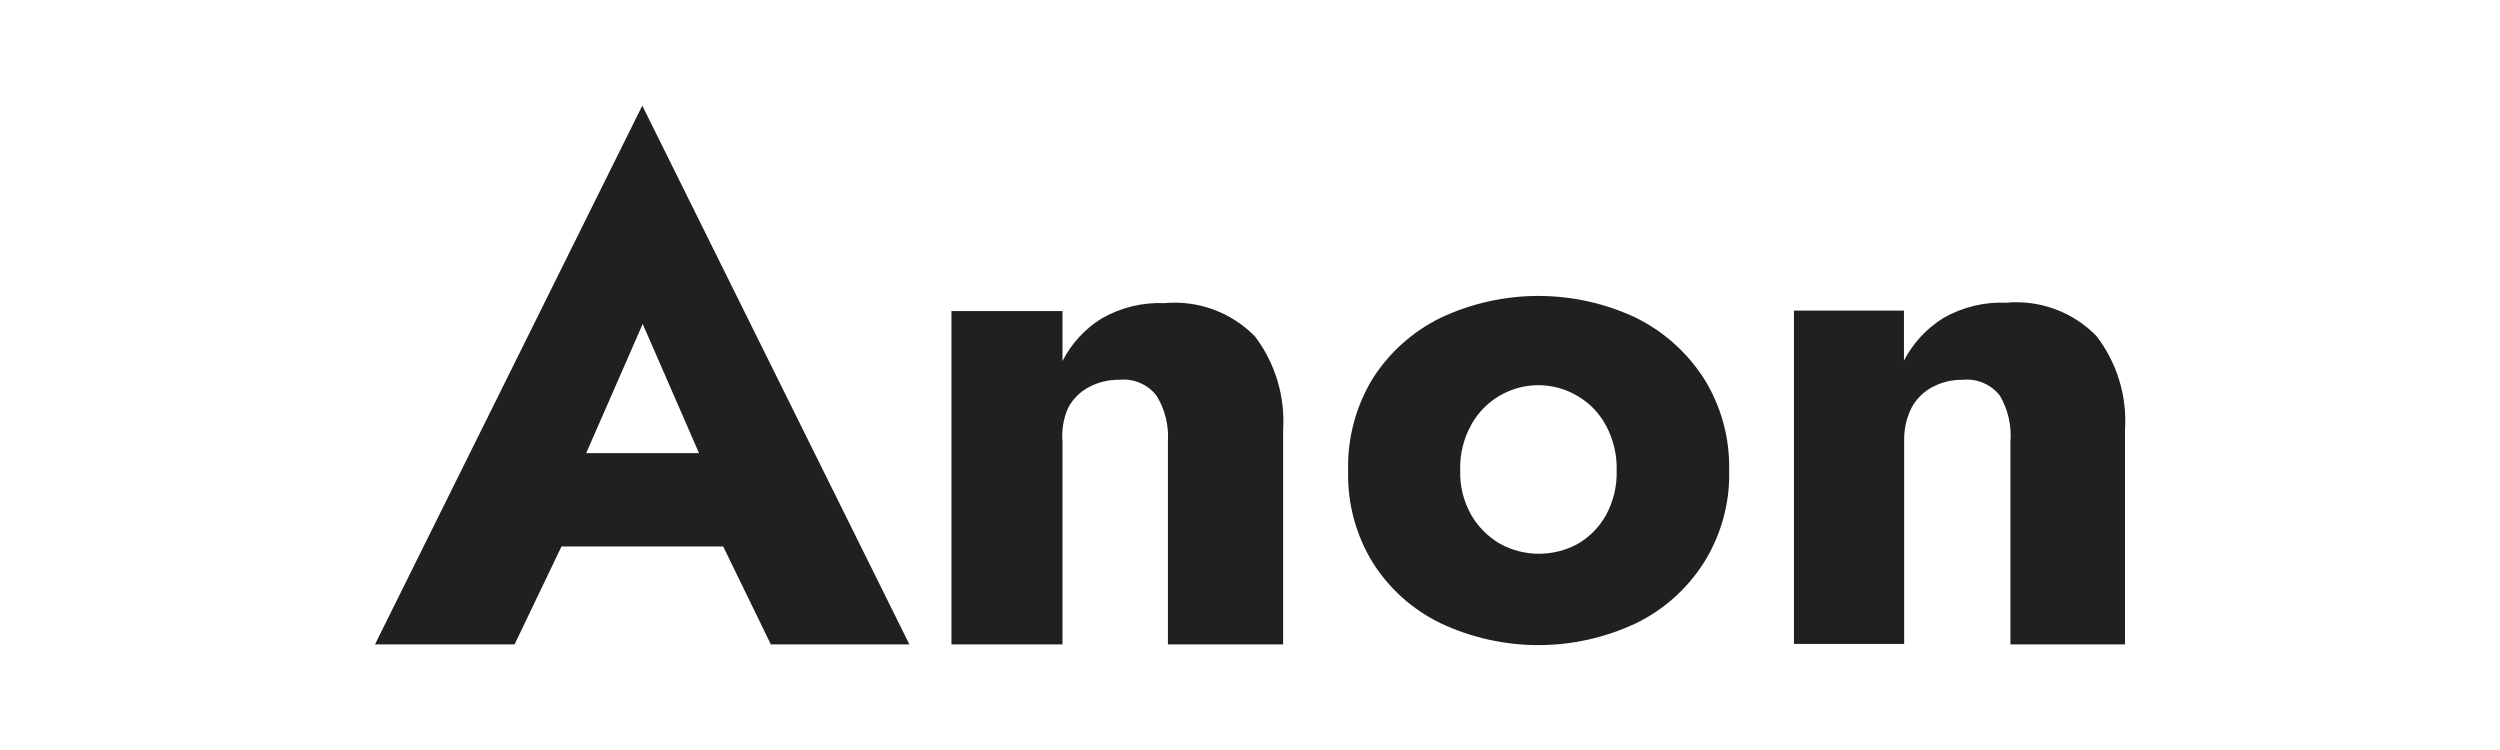
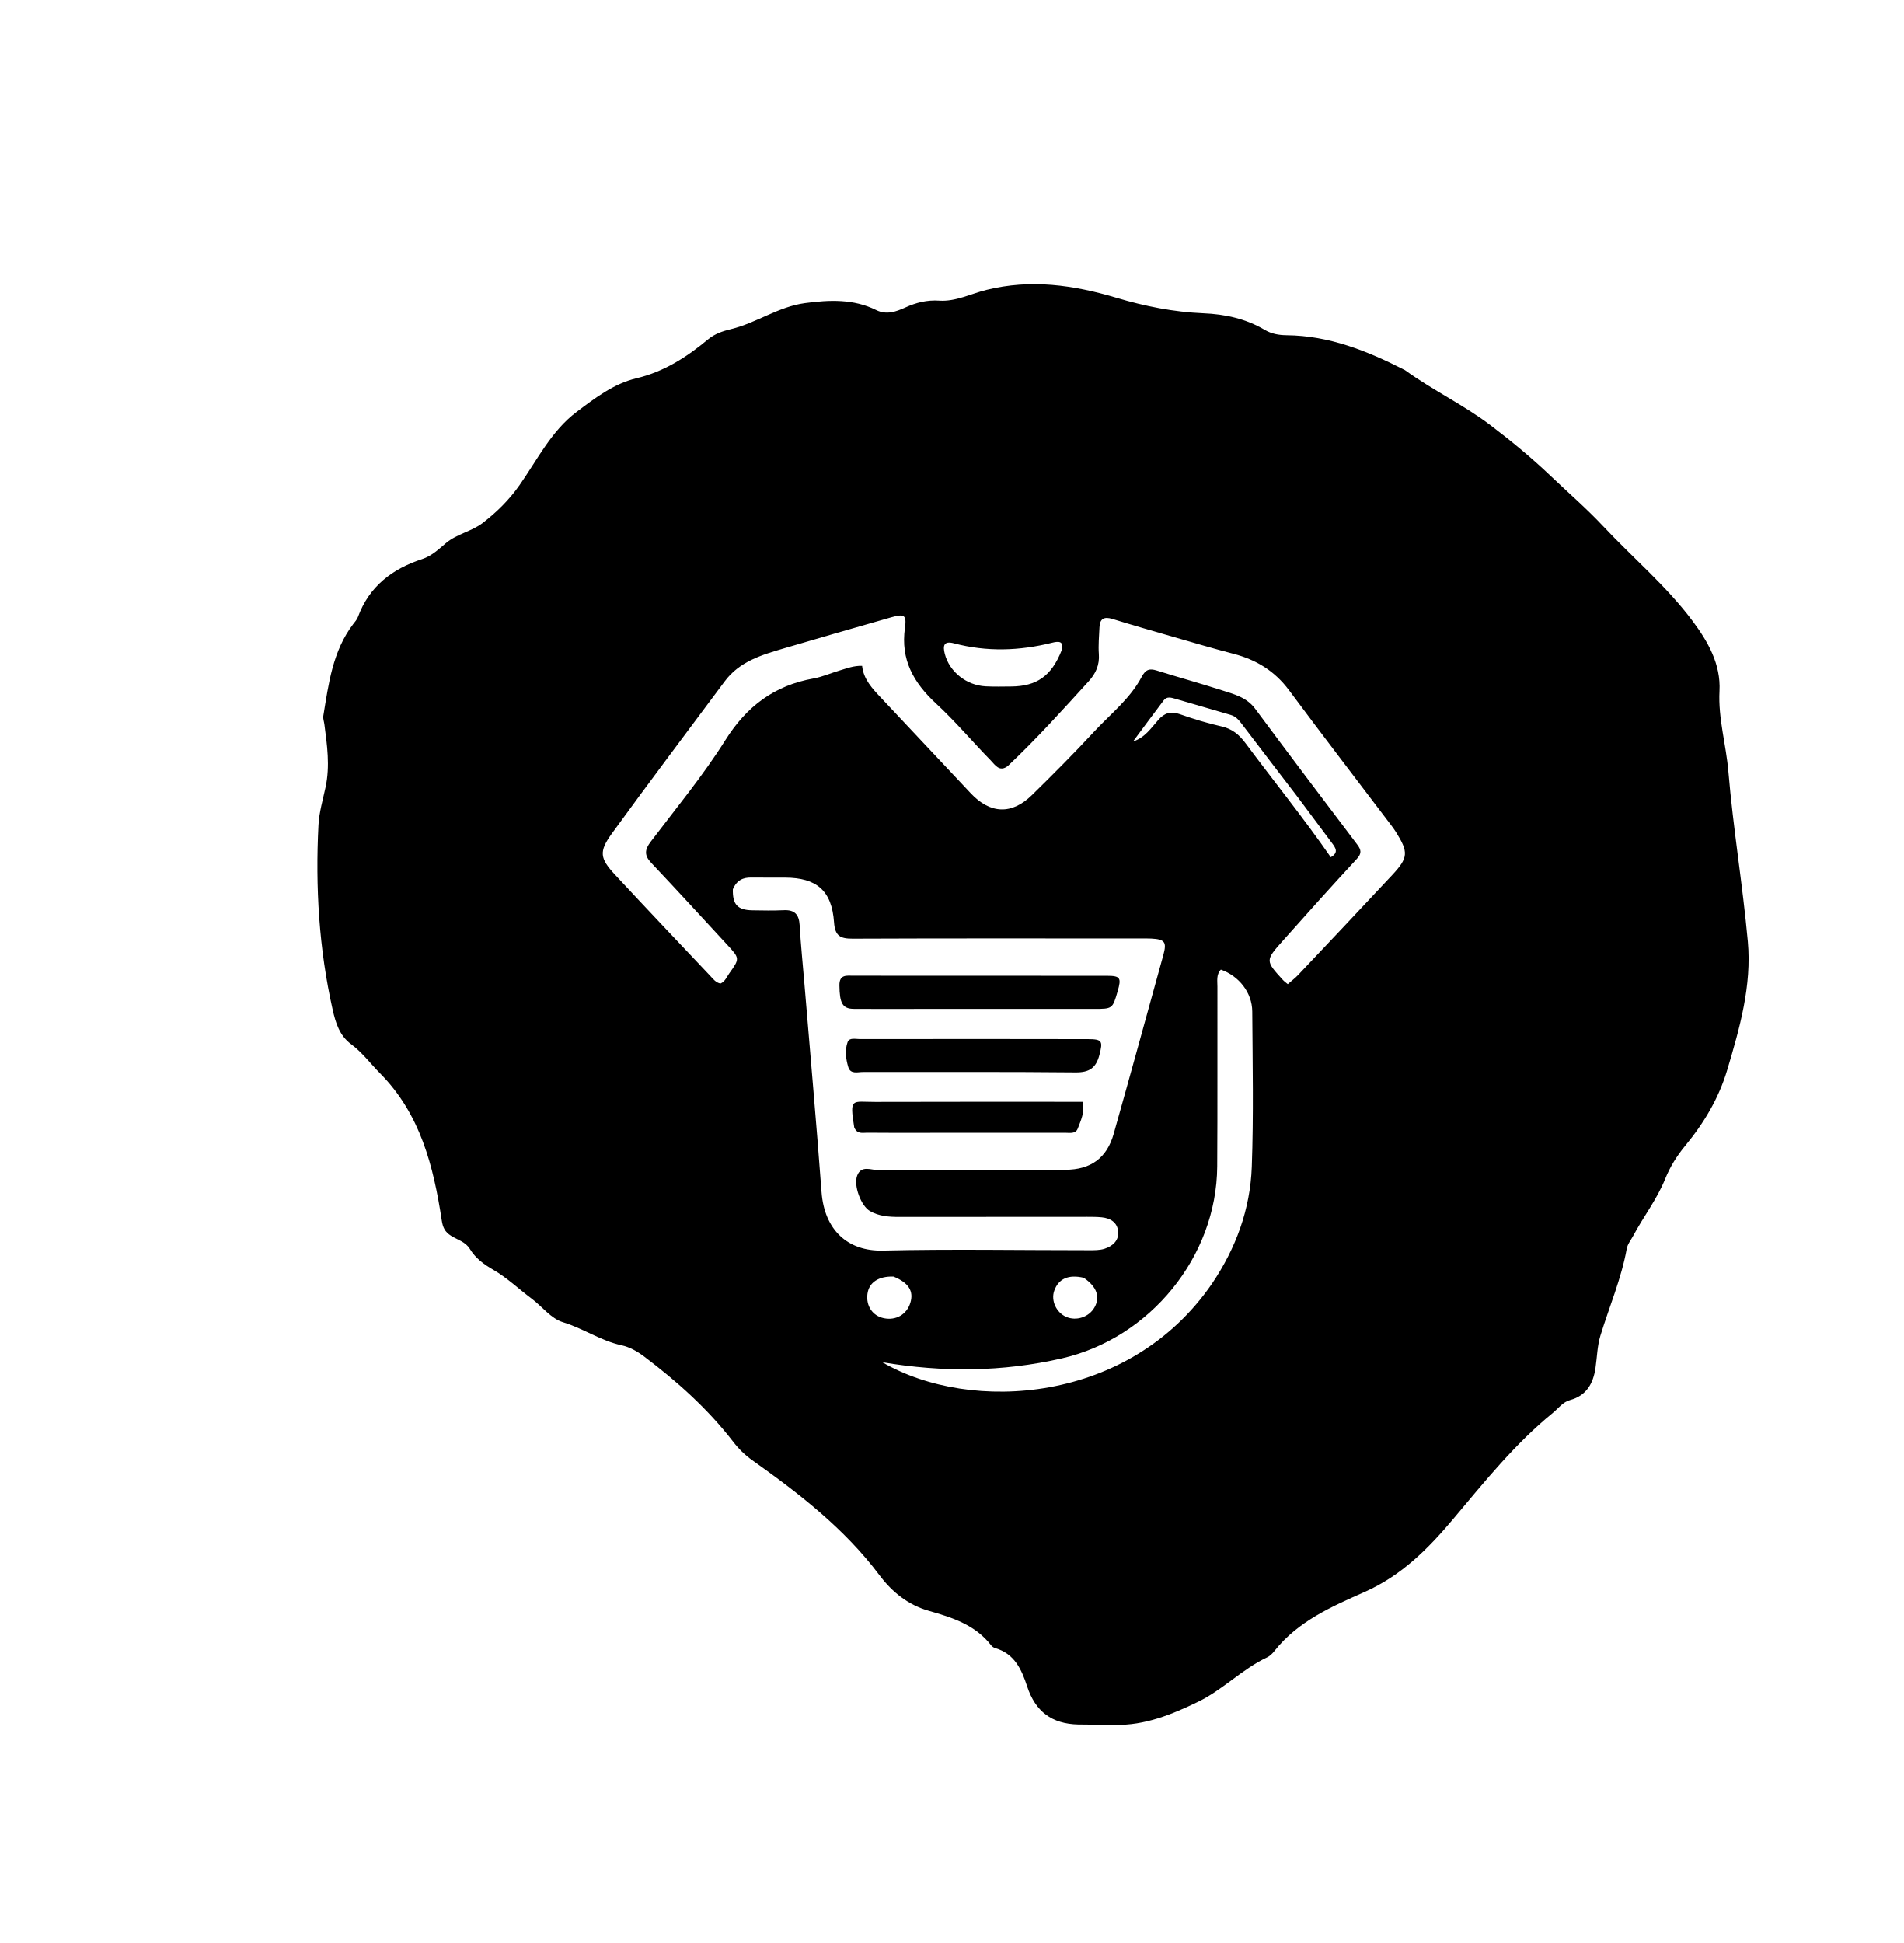
- <svg xmlns="http://www.w3.org/2000/svg" id="Layer_1" data-name="Layer 1" viewBox="0 0 120 36">
-   <defs>
-     <style>.cls-1{fill:#202020;}</style>
-   </defs>
-   <path class="cls-1" d="M27.42,23.39l.28,1.28-3,6.26H18L30.83,5.07,43.65,30.93H37l-2.92-6,.21-1.49-3.44-7.89Zm-2.53-1.64h12l.39,4.48H24.47Z" />
-   <path class="cls-1" d="M55.52,19a2,2,0,0,0-1.79-.77,3,3,0,0,0-1.46.35,2.37,2.37,0,0,0-1,1A3.29,3.29,0,0,0,51,21.2v9.73H45.67v-16H51v2.4a5.13,5.13,0,0,1,1.89-2.05,5.59,5.59,0,0,1,3-.73,5.39,5.39,0,0,1,4.35,1.6,6.73,6.73,0,0,1,1.35,4.48V30.93H56.06V21.2A3.77,3.77,0,0,0,55.52,19Z" />
-   <path class="cls-1" d="M65.89,18.17a8.06,8.06,0,0,1,3.27-2.92,11,11,0,0,1,9.36,0,8.19,8.19,0,0,1,3.27,2.92A8,8,0,0,1,83,22.59,7.94,7.94,0,0,1,81.79,27a8,8,0,0,1-3.27,2.92,11,11,0,0,1-9.36,0A7.92,7.92,0,0,1,65.89,27a8,8,0,0,1-1.18-4.37A8.11,8.11,0,0,1,65.89,18.17Zm4.73,6.55A3.8,3.8,0,0,0,72,26.1a3.88,3.88,0,0,0,3.74,0,3.65,3.65,0,0,0,1.35-1.38,4.2,4.2,0,0,0,.51-2.13,4.31,4.31,0,0,0-.51-2.16A3.61,3.61,0,0,0,75.71,19a3.68,3.68,0,0,0-5.09,1.39,4.22,4.22,0,0,0-.53,2.16A4.1,4.1,0,0,0,70.62,24.72Z" />
-   <path class="cls-1" d="M96,19a2,2,0,0,0-1.79-.77,3,3,0,0,0-1.46.35,2.43,2.43,0,0,0-1,1,3.41,3.41,0,0,0-.35,1.6v9.73H86.11v-16h5.28v2.4a5.23,5.23,0,0,1,1.9-2.05,5.59,5.59,0,0,1,3-.73,5.37,5.37,0,0,1,4.34,1.6A6.68,6.68,0,0,1,102,20.64V30.93H96.5V21.2A3.77,3.77,0,0,0,96,19Z" />
+ <svg xmlns="http://www.w3.org/2000/svg" version="1.1" id="Layer_1" x="0px" y="0px" width="100%" viewBox="0 0 784 800" enable-background="new 0 0 784 800" xml:space="preserve">
+   <path fill="#000000" opacity="1" stroke="none" d=" M578.531,152.406   C590.036,160.721 602.625,166.655 613.679,175.042   C622.31,181.591 630.636,188.451 638.474,195.919   C645.706,202.81 653.292,209.368 660.114,216.643   C672.374,229.717 686.24,241.33 696.993,255.744   C703.265,264.151 708.607,273.431 708.025,284.535   C707.434,295.807 710.754,306.58 711.687,317.675   C713.652,341.037 717.564,364.231 719.692,387.584   C721.35,405.783 716.37,423.264 711.195,440.567   C707.697,452.266 701.609,462.424 693.879,471.787   C690.507,475.871 687.666,480.411 685.65,485.415   C682.28,493.783 676.702,500.936 672.48,508.844   C671.543,510.6 670.185,512.189 669.828,514.169   C667.6,526.531 662.628,538.046 658.983,549.969   C657.687,554.208 657.623,558.822 656.965,563.26   C656.017,569.654 653.256,574.606 646.516,576.443   C643.464,577.275 641.662,579.892 639.362,581.768   C623.8,594.47 611.323,610.018 598.467,625.31   C588.257,637.454 577.228,648.66 561.959,655.439   C548.464,661.43 534.447,667.511 524.773,679.761   C523.961,680.789 522.933,681.827 521.776,682.372   C511.468,687.223 503.508,695.751 493.317,700.683   C482.504,705.916 471.401,710.483 458.996,710.188   C453.999,710.068 448.997,710.143 443.999,710.031   C433.083,709.788 426.332,704.682 422.929,694.309   C420.645,687.348 417.73,680.869 409.796,678.582   C409.188,678.406 408.539,677.981 408.153,677.482   C401.619,669.04 392.21,666.01 382.457,663.242   C374.058,660.857 367.388,655.579 362.146,648.581   C347.764,629.379 329.065,614.944 309.742,601.22   C306.702,599.061 304.165,596.553 301.901,593.621   C291.447,580.083 278.836,568.772 265.233,558.52   C262.426,556.405 259.305,554.623 255.875,553.882   C247.347,552.038 240.151,546.945 231.838,544.42   C226.838,542.901 223.271,537.951 218.928,534.709   C213.628,530.752 208.816,526.097 203.028,522.761   C199.222,520.567 195.786,518.046 193.46,514.206   C191.709,511.317 188.401,510.469 185.764,508.828   C183.201,507.234 182.342,505.385 181.896,502.465   C178.496,480.192 173.126,458.705 156.5,441.924   C152.527,437.914 149.17,433.319 144.556,429.913   C139.817,426.415 138.198,421.147 136.972,415.695   C131.34,390.65 129.826,365.27 131.134,339.715   C131.404,334.453 132.962,329.243 134.074,324.041   C135.925,315.378 134.702,306.799 133.567,298.208   C133.414,297.053 132.949,295.851 133.131,294.754   C135.318,281.529 136.938,268.106 145.448,256.935   C146.152,256.011 146.994,255.1 147.382,254.041   C152.004,241.435 161.533,234.216 173.805,230.206   C177.807,228.898 180.625,226.139 183.634,223.608   C188.171,219.791 194.184,218.854 198.849,215.252   C204.658,210.766 209.735,205.726 213.96,199.688   C221.263,189.251 227.05,177.419 237.416,169.608   C244.914,163.958 252.677,157.98 262.048,155.754   C273.428,153.052 282.784,147.014 291.507,139.756   C294.373,137.371 297.637,136.316 300.956,135.513   C311.502,132.965 320.531,126.243 331.475,124.791   C341.516,123.458 351.393,122.997 360.804,127.658   C365.032,129.751 368.968,128.323 372.794,126.588   C377.263,124.561 381.716,123.437 386.776,123.774   C393.545,124.224 399.724,120.951 406.163,119.358   C424.428,114.838 441.98,117.302 459.763,122.619   C471.302,126.068 483.35,128.47 495.51,128.976   C504.534,129.351 512.983,131.212 520.763,135.805   C523.599,137.48 526.604,137.991 529.846,138.022   C547.298,138.19 562.991,144.442 578.531,152.406  M301.768,366.138   C301.601,372.404 303.672,374.696 309.778,374.803   C314.107,374.879 318.446,374.957 322.768,374.755   C327.246,374.545 329.009,376.569 329.265,380.92   C329.744,389.045 330.573,397.15 331.247,405.265   C333.616,433.764 336.157,462.251 338.278,490.769   C339.444,506.457 349.096,515.234 363.456,514.898   C391.758,514.236 420.086,514.758 448.403,514.748   C450.549,514.748 452.817,514.794 454.811,514.148   C458.187,513.055 460.847,510.725 460.395,506.846   C459.975,503.239 457.178,501.561 453.707,501.209   C451.725,501.008 449.717,501.002 447.721,501.002   C421.902,501.005 396.084,501.026 370.265,501.042   C366.07,501.044 361.907,500.776 358.174,498.608   C354.556,496.506 351.346,488.119 352.981,483.965   C354.689,479.627 358.822,481.816 361.763,481.793   C387.414,481.592 413.066,481.696 438.718,481.632   C449.183,481.606 455.776,476.775 458.592,466.785   C465.498,442.291 472.254,417.754 479.017,393.22   C480.506,387.818 479.639,386.735 474.009,386.433   C472.347,386.344 470.678,386.395 469.012,386.395   C429.702,386.389 390.39,386.309 351.08,386.476   C345.964,386.498 343.815,385.343 343.422,379.715   C342.515,366.712 336.282,361.405 323.33,361.344   C318.666,361.323 314.002,361.371 309.338,361.314   C306.065,361.274 303.449,362.271 301.768,366.138  M414.996,315.369   C411.548,318.065 409.742,314.925 407.948,313.089   C400.38,305.344 393.375,297.009 385.44,289.673   C376.173,281.104 370.777,271.612 372.623,258.512   C373.384,253.116 372.32,252.643 366.941,254.171   C352.21,258.353 337.507,262.634 322.812,266.941   C313.665,269.622 304.509,272.33 298.413,280.531   C282.913,301.384 267.232,322.106 251.981,343.14   C246.487,350.717 247.012,353.448 253.32,360.232   C266.254,374.141 279.327,387.922 292.378,401.722   C293.601,403.015 294.699,404.578 296.664,404.962   C298.53,404.165 299.173,402.333 300.213,400.876   C304.664,394.645 304.656,394.627 299.394,388.935   C288.99,377.681 278.647,366.368 268.121,355.23   C265.234,352.175 265.465,349.828 267.9,346.614   C278.357,332.804 289.468,319.378 298.666,304.758   C307.456,290.787 318.87,282.225 334.953,279.356   C338.691,278.689 342.252,277.067 345.926,275.994   C348.753,275.168 351.542,274.042 354.985,274.148   C355.582,279.746 359.186,283.479 362.723,287.246   C375.041,300.362 387.386,313.454 399.689,326.585   C407.708,335.143 416.555,335.569 424.948,327.333   C433.626,318.818 442.221,310.199 450.481,301.282   C457.25,293.974 465.334,287.708 470.076,278.731   C471.721,275.616 473.316,275.138 476.345,276.086   C485.241,278.872 494.236,281.347 503.107,284.208   C508.116,285.823 513.303,287.071 516.811,291.794   C530.719,310.515 544.781,329.123 558.854,347.721   C560.522,349.925 560.776,351.382 558.66,353.668   C548.364,364.789 538.249,376.08 528.168,387.398   C520.955,395.497 521.02,395.563 528.276,403.51   C528.809,404.094 529.482,404.548 530.261,405.207   C531.81,403.85 533.277,402.759 534.514,401.45   C547.443,387.768 560.383,374.094 573.219,360.325   C579.945,353.11 580.035,350.93 574.73,342.47   C574.111,341.484 573.418,340.541 572.714,339.612   C558.725,321.157 544.606,302.798 530.793,284.211   C524.92,276.308 517.299,271.628 507.939,269.194   C499.725,267.059 491.581,264.649 483.424,262.299   C474.946,259.858 466.465,257.423 458.035,254.825   C454.627,253.775 452.868,254.713 452.718,258.295   C452.564,261.954 452.2,265.638 452.468,269.272   C452.802,273.799 451.183,277.33 448.249,280.548   C437.584,292.241 427.02,304.028 414.996,315.369  M499.047,528.537   C508.886,513.996 514.81,497.893 515.438,480.445   C516.204,459.142 515.774,437.791 515.633,416.463   C515.582,408.686 510.149,401.841 502.702,399.221   C500.759,401.267 501.294,403.875 501.289,406.287   C501.237,430.949 501.368,455.613 501.206,480.275   C500.961,517.452 473.538,550.97 437.242,559.288   C412.725,564.907 388.188,565.06 363.308,560.872   C399.733,582.089 465.223,577.877 499.047,528.537  M437.13,267.786   C438.303,263.677 435.594,264.037 433.219,264.63   C419.741,267.998 406.274,268.44 392.769,264.861   C388.518,263.734 388.195,265.969 389.037,269.229   C390.933,276.574 397.879,282.175 405.865,282.591   C409.351,282.773 412.853,282.683 416.347,282.655   C426.877,282.569 432.954,278.361 437.13,267.786  M534.322,328.152   C526.64,318.118 518.938,308.099 511.294,298.036   C510.06,296.412 508.836,294.957 506.764,294.362   C499.102,292.161 491.462,289.886 483.805,287.666   C482.196,287.2 480.433,286.691 479.202,288.314   C474.936,293.942 470.753,299.633 466.538,305.3   C471.424,303.72 473.968,299.788 476.963,296.399   C479.474,293.558 482.052,292.729 485.764,294.033   C491.397,296.013 497.141,297.782 502.962,299.088   C507.354,300.073 510.223,302.456 512.827,305.953   C524.509,321.643 536.824,336.855 547.963,352.947   C551.316,351.044 549.973,349.124 548.47,347.117   C543.885,340.995 539.338,334.844 534.322,328.152  M367.905,525.608   C361.736,525.416 357.803,528.033 357.186,532.738   C356.534,537.71 359.301,541.81 363.951,542.761   C368.944,543.782 373.365,541.22 374.835,536.453   C376.304,531.691 374.252,528.176 367.905,525.608  M446.244,526.109   C439.986,524.639 435.83,526.476 434.085,531.484   C432.679,535.518 434.931,540.422 439.007,542.202   C443.221,544.042 448.454,542.283 450.693,538.274   C453.048,534.058 451.72,529.846 446.244,526.109  z" />
+   <path fill="#000000" opacity="1" stroke="none" d=" M377,415.412   C368.177,415.413 359.854,415.465 351.533,415.393   C346.895,415.353 345.718,413.029 345.643,405.698   C345.595,401.089 348.708,401.736 351.442,401.735   C386.23,401.719 421.019,401.726 455.807,401.769   C461.297,401.776 461.809,402.609 460.216,408.1   C458.101,415.397 458.101,415.41 450.406,415.411   C426.104,415.417 401.802,415.412 377,415.412  z" />
+   <path fill="#000000" opacity="1" stroke="none" d=" M406,427.798   C420.333,427.809 434.166,427.796 447.998,427.843   C453.871,427.862 454.171,428.663 452.707,434.308   C451.317,439.665 448.611,441.595 442.861,441.535   C413.699,441.232 384.532,441.426 355.366,441.369   C353.206,441.365 350.221,442.404 349.3,439.384   C348.285,436.055 347.827,432.397 349.014,429.074   C349.715,427.113 352.241,427.826 354.002,427.822   C371.168,427.783 388.334,427.798 406,427.798  z" />
+   <path fill="#000000" opacity="1" stroke="none" d=" M351.743,464.181   C349.763,451.726 350.757,453.719 360.374,453.689   C386.856,453.605 413.338,453.65 439.82,453.644   C441.783,453.644 443.746,453.644 445.868,453.644   C446.709,458.004 445.044,461.345 443.783,464.655   C442.892,466.992 440.426,466.397 438.492,466.4   C419.005,466.429 399.518,466.422 380.031,466.422   C372.38,466.423 364.728,466.469 357.078,466.38   C355.214,466.359 352.944,467.091 351.743,464.181  z" />
</svg>
